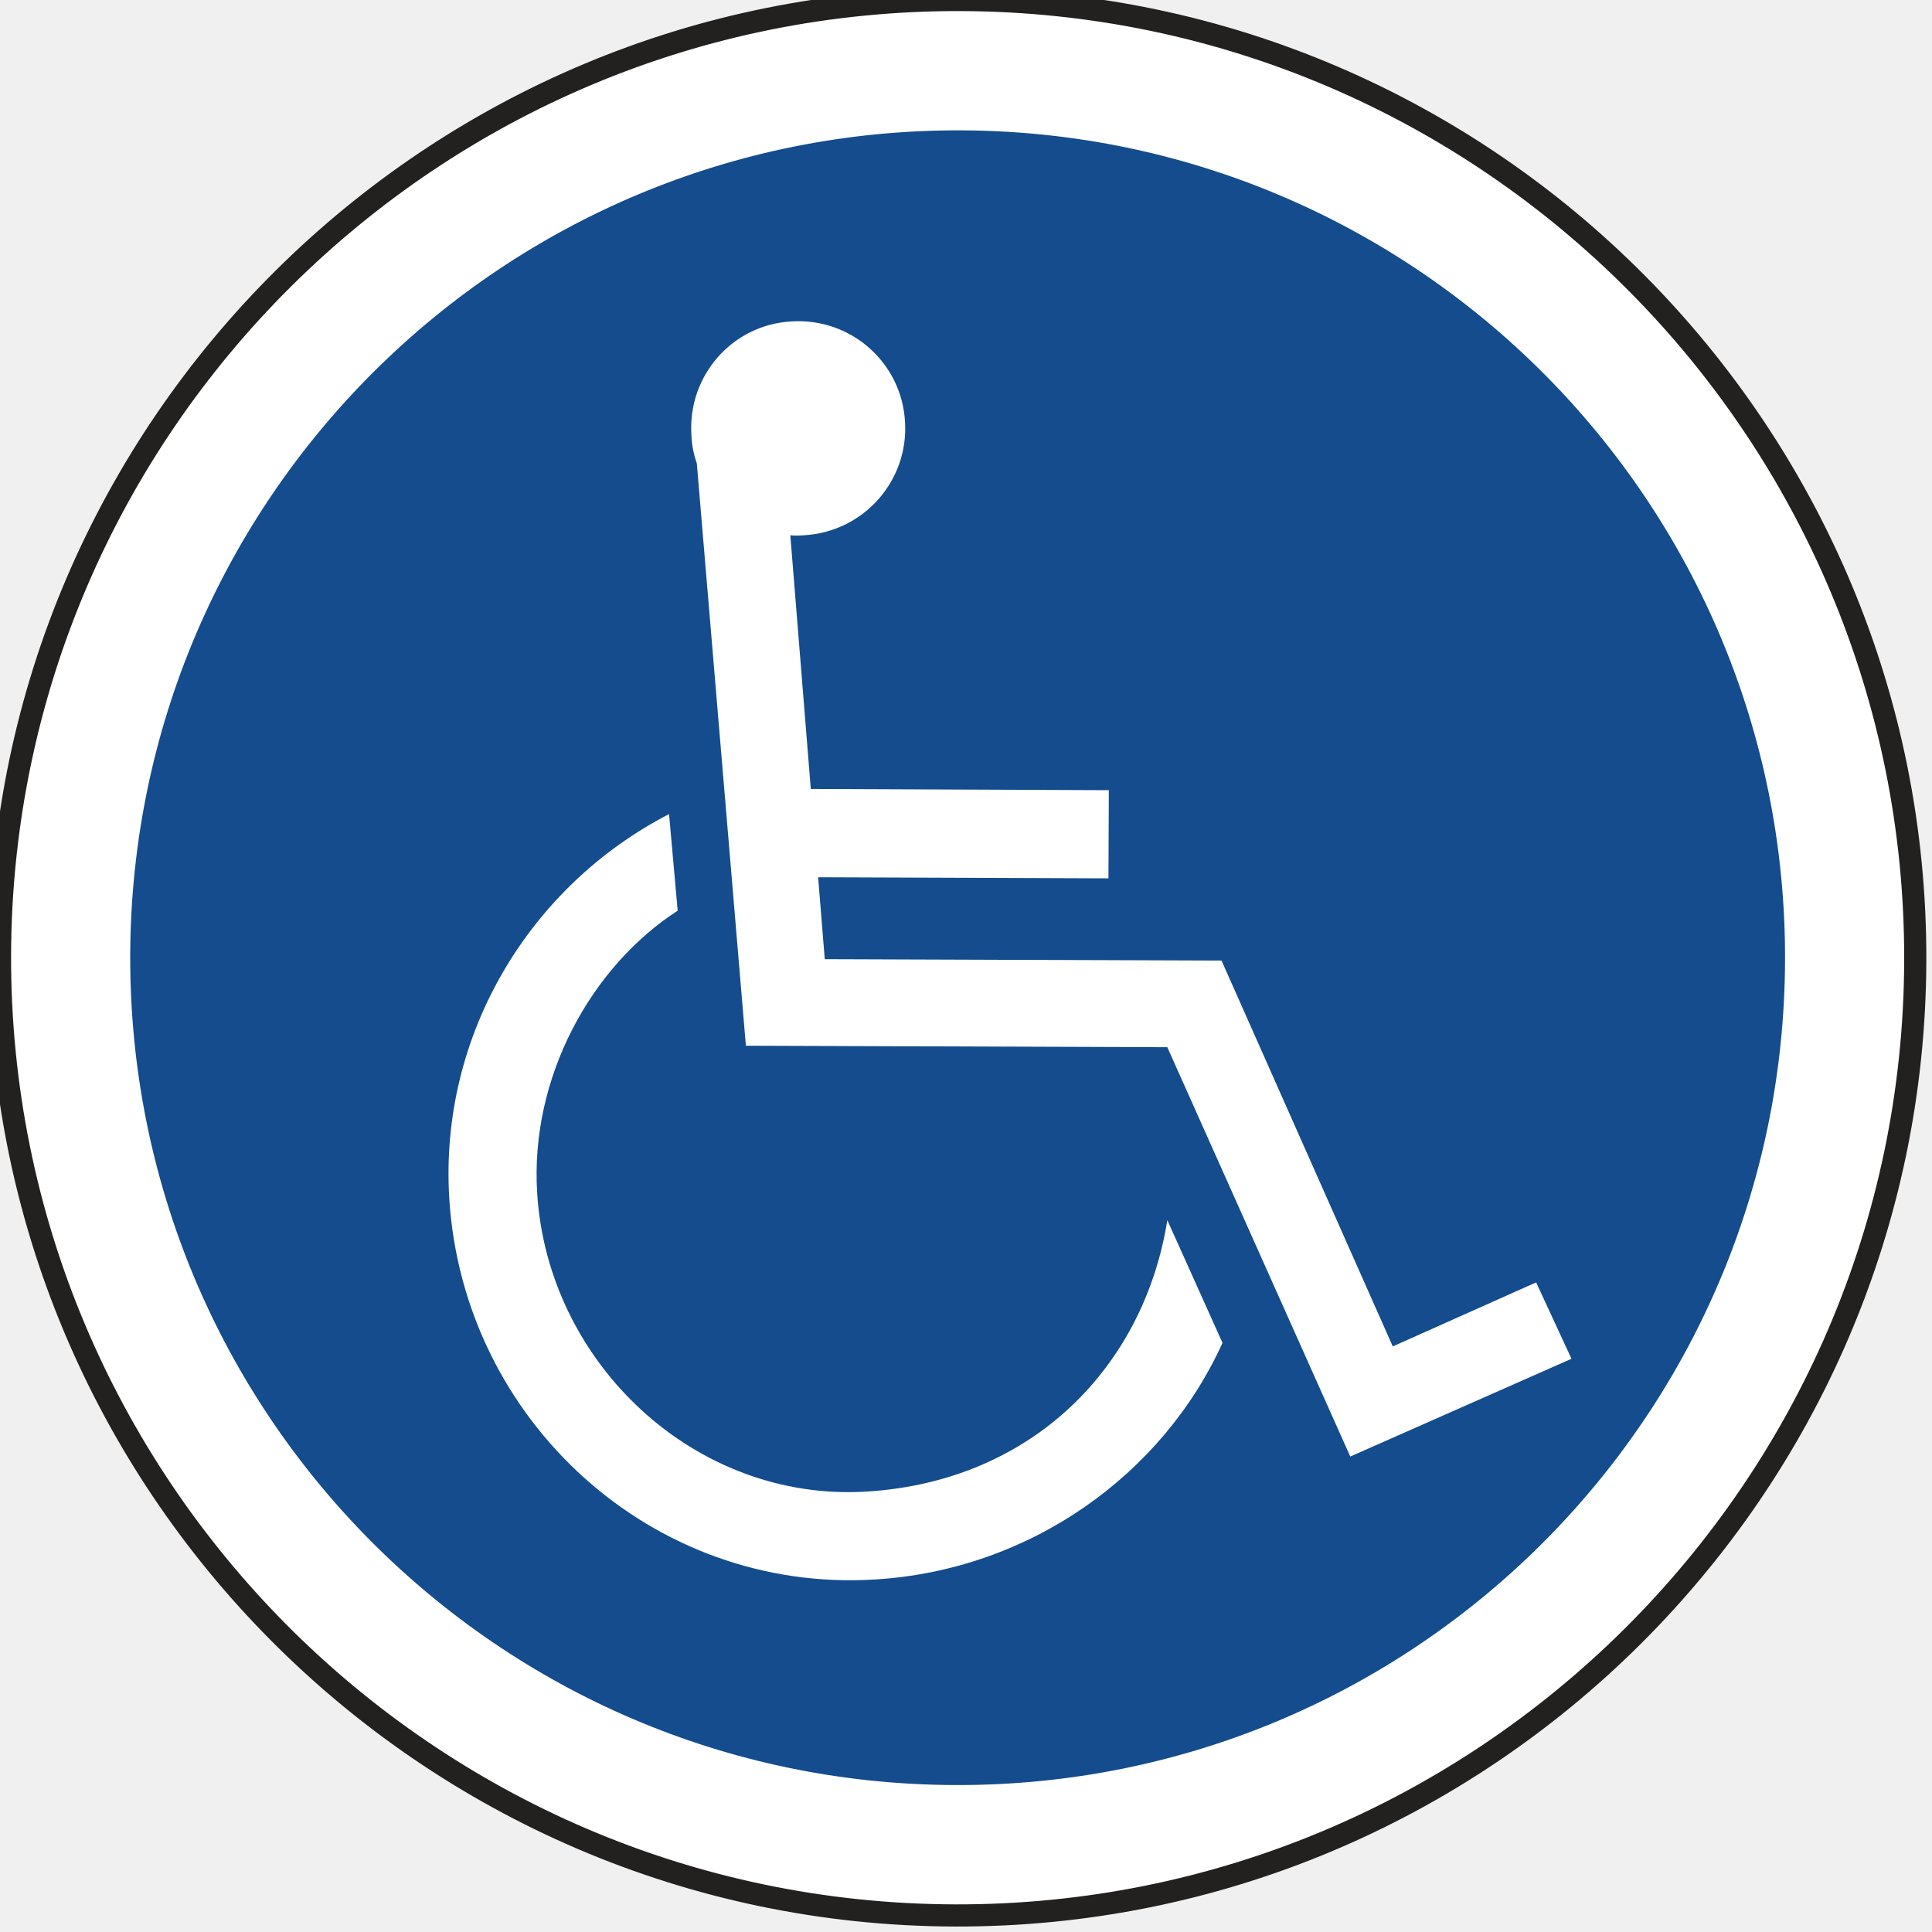
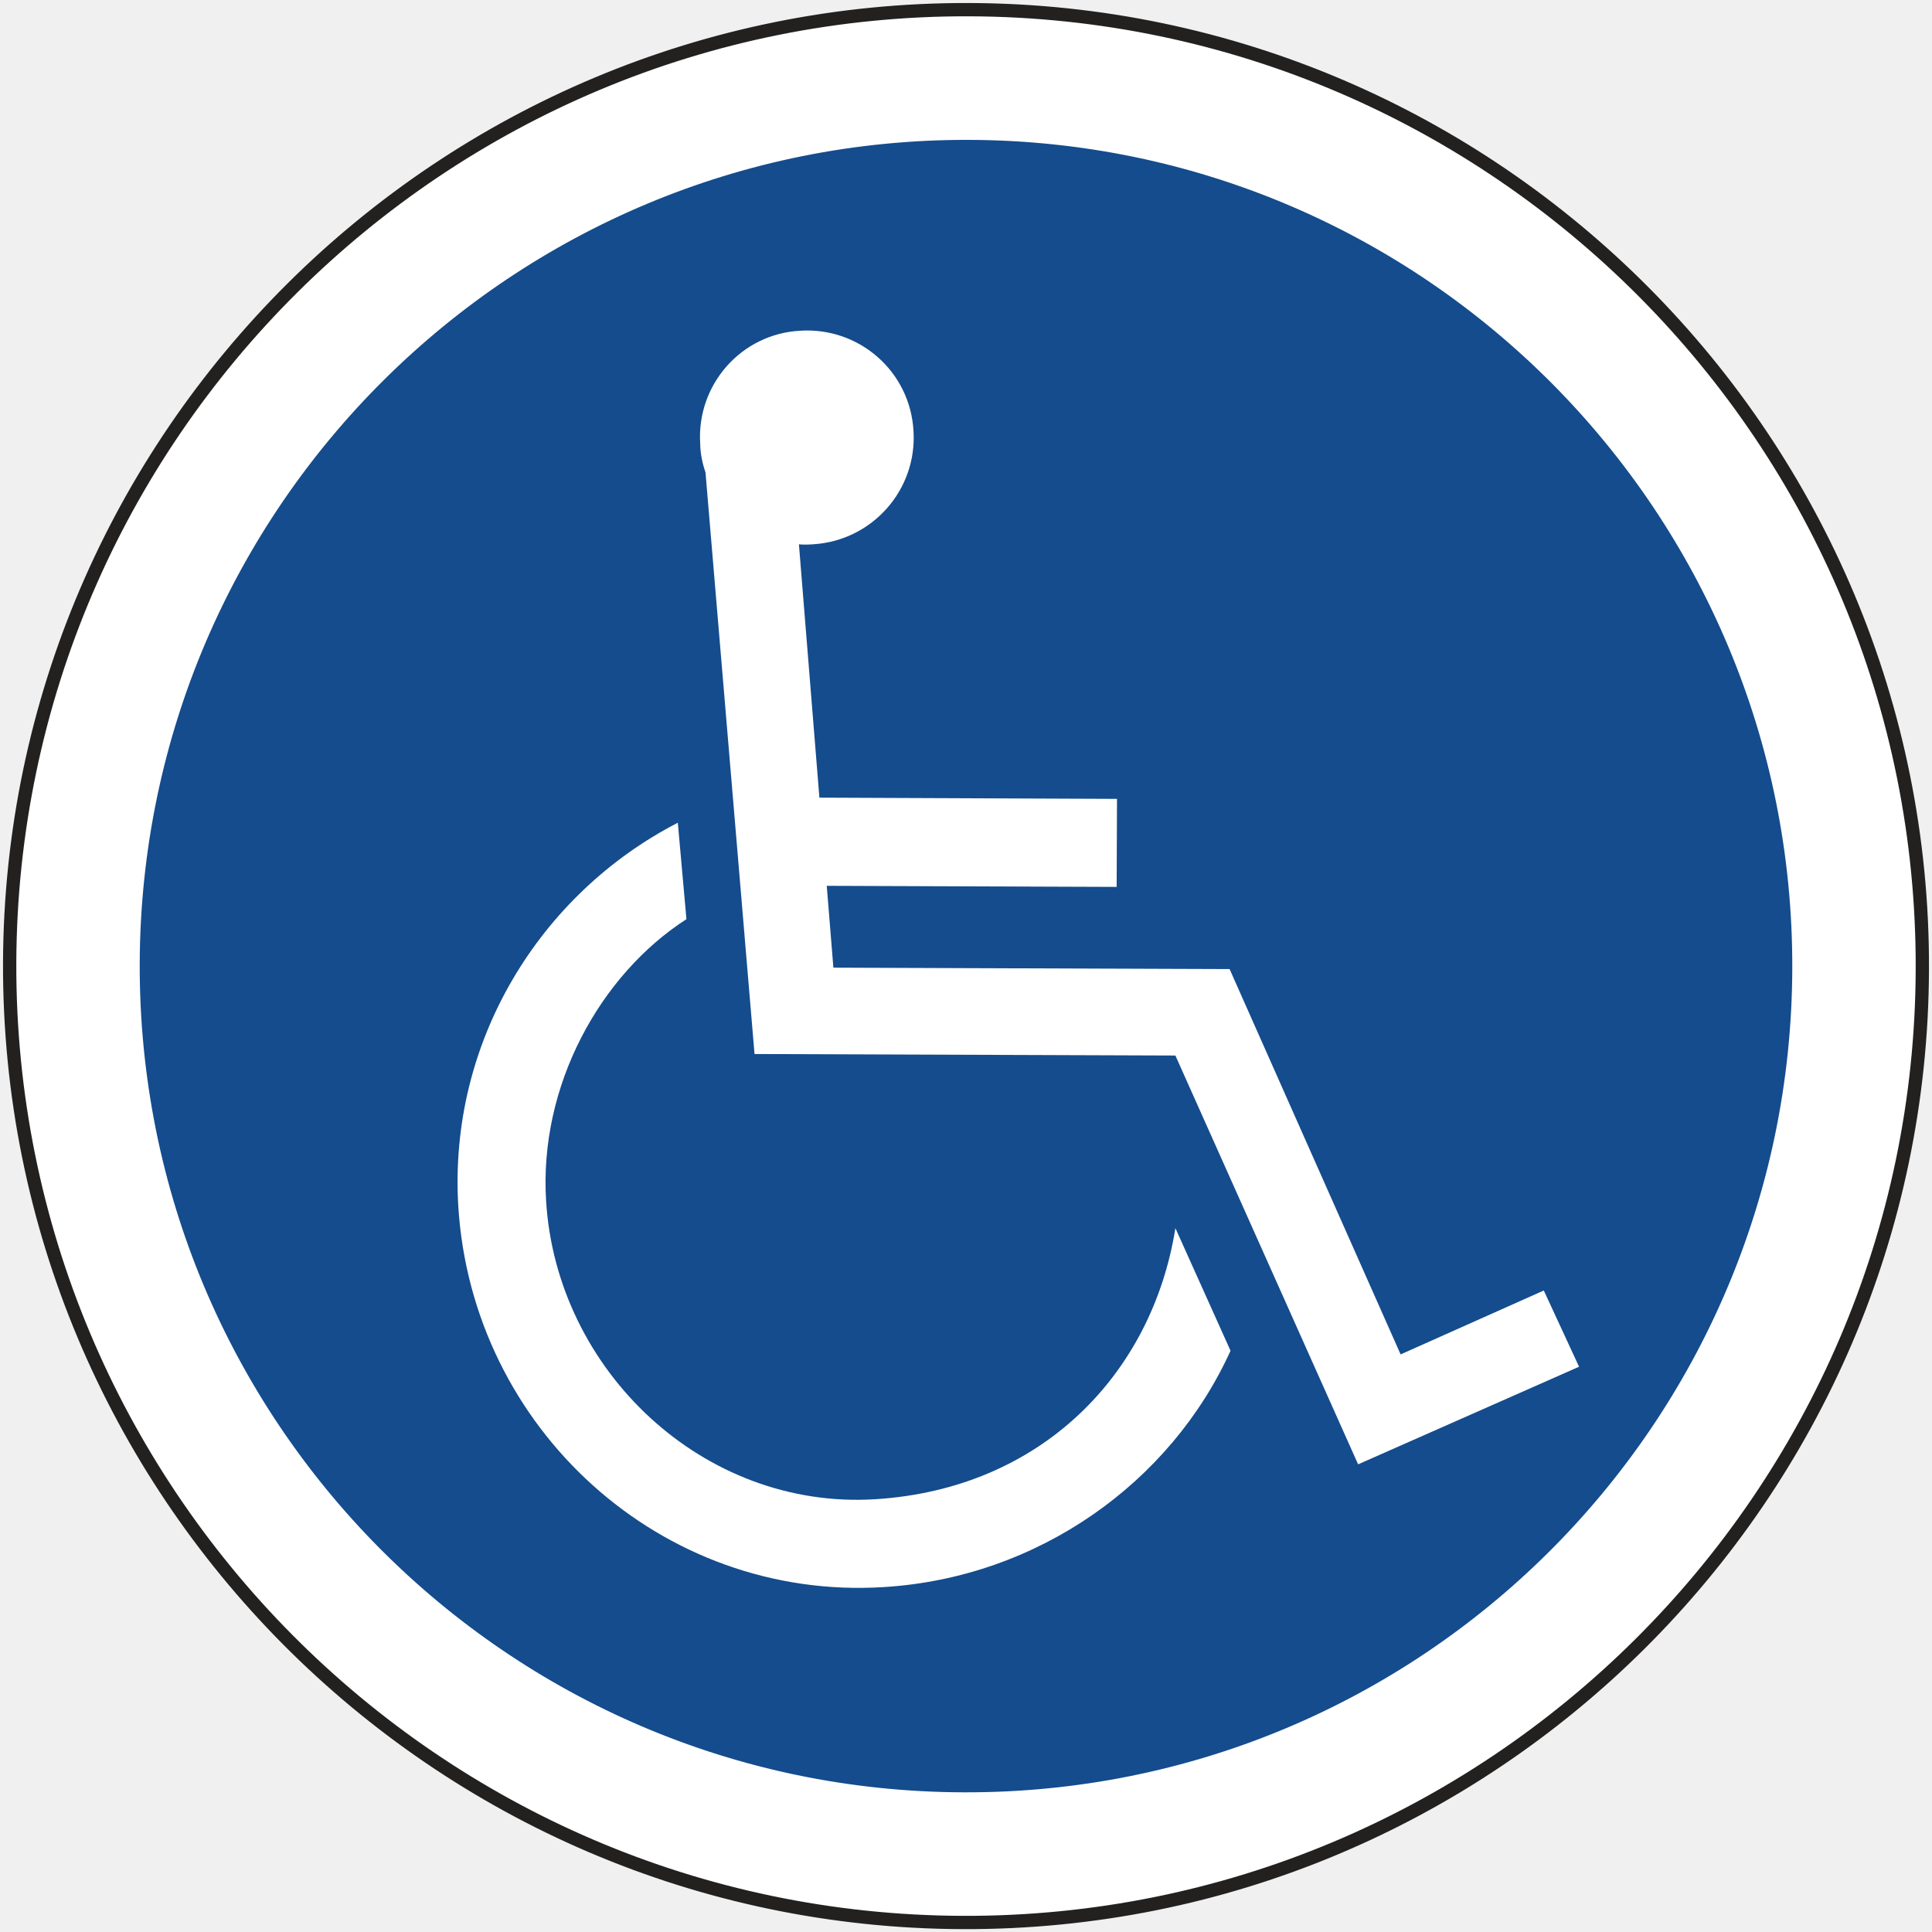
- <svg xmlns="http://www.w3.org/2000/svg" version="1.1" x="0px" y="0px" width="30px" height="30px" viewBox="0 0 30 30" enable-background="new 0 0 30 30" xml:space="preserve">
-   <g id="Layer_1" display="none">
-     <g display="inline">
-       <path fill="#FFFFFF" d="M0,14.959c0,8.243,6.711,14.953,14.957,14.953s14.955-6.709,14.955-14.953C29.912,6.709,23.203,0,14.957,0    S0,6.709,0,14.959" />
-       <path fill="none" stroke="#232020" stroke-width="0.344" d="M0,14.959c0,8.243,6.711,14.953,14.957,14.953    s14.955-6.709,14.955-14.953C29.912,6.709,23.203,0,14.957,0S0,6.709,0,14.959z" />
-       <path fill="#37251F" d="M14.956,27.881c7.138,0,12.929-5.786,12.929-12.922c0-7.139-5.791-12.927-12.929-12.927    c-7.141,0-12.931,5.788-12.931,12.927C2.025,22.094,7.815,27.881,14.956,27.881" />
-       <path fill="#FFFFFF" d="M15.742,6.207h-1.563v17.613h1.563V6.207z M9.024,18.078v5.057c0,0.379,0.304,0.685,0.685,0.685    c0.376,0,0.681-0.306,0.681-0.685c0-0.295,0-2.761,0.004-5.057h1.883l-1.964-6.673h0.335c0,0,1.046,3.544,1.176,3.99    c0.09,0.295,0.401,0.47,0.707,0.38c0.302-0.086,0.44-0.398,0.35-0.704c-0.066-0.231-0.692-2.46-1.228-4.276    c-0.201-0.67-0.919-1.35-1.641-1.35H7.692c-0.722,0-1.44,0.681-1.641,1.35c-0.54,1.816-1.195,4.045-1.262,4.276    c-0.093,0.306,0.077,0.618,0.383,0.704c0.3,0.09,0.614-0.086,0.703-0.38c0.134-0.445,1.18-3.99,1.18-3.99h0.35l-1.964,6.673h1.883    c0,2.296,0.003,4.763,0.003,5.057c0,0.379,0.306,0.685,0.685,0.685c0.376,0,0.682-0.306,0.682-0.685v-5.057H9.024z M8.861,9.069    c0.8,0,1.451-0.652,1.451-1.455c0-0.797-0.652-1.447-1.451-1.447c-0.804,0-1.451,0.65-1.451,1.447    C7.41,8.417,8.057,9.069,8.861,9.069 M22.47,9.441h-3.205c-1.026,0-1.868,0.826-1.868,1.858v4.499c0,0.35,0.275,0.639,0.629,0.639    c0.35,0,0.632-0.289,0.632-0.639V11.74h0.328v11.213c0,0.473,0.383,0.856,0.852,0.856c0.472,0,0.852-0.383,0.852-0.856v-6.491    h0.35v6.491c0,0.473,0.383,0.856,0.852,0.856s0.856-0.383,0.856-0.856V11.74h0.326v4.057c0,0.35,0.282,0.639,0.634,0.639    c0.353,0,0.628-0.289,0.628-0.639v-4.499C24.338,10.267,23.497,9.441,22.47,9.441 M20.87,9.069c0.8,0,1.448-0.652,1.448-1.455    c0-0.797-0.649-1.447-1.448-1.447c-0.804,0-1.451,0.65-1.451,1.447C19.419,8.417,20.066,9.069,20.87,9.069" />
-     </g>
-   </g>
-   <g id="Layer_2" display="none">
-     <g display="inline">
-       <path fill="none" stroke="#232020" stroke-width="0.344" d="M0,14.815c0,8.164,6.644,14.808,14.811,14.808    c8.172,0,14.812-6.644,14.812-14.808C29.623,6.644,22.983,0,14.811,0C6.644,0,0,6.644,0,14.815z" />
-       <path fill="#37251F" d="M14.811,27.611c7.073,0,12.807-5.731,12.807-12.796c0-7.073-5.733-12.804-12.807-12.804    c-7.069,0-12.8,5.731-12.8,12.804C2.012,21.88,7.742,27.611,14.811,27.611" />
-       <path fill="#FFFFFF" d="M14.1,18.99l-2.111-2.112l-1.663,1.663c-0.247,0.247-0.512,0.807-0.512,1.066    c0,0.271,0.096,0.736,0.362,1.001c0.297,0.299,2.451,2.447,2.75,2.745c0.349,0.351,0.914,0.351,1.263,0    c0.351-0.345,0.351-0.91,0-1.26c-0.264-0.268-1.595-1.596-1.595-1.596L14.1,18.99z M15.526,18.99l1.507,1.507l-1.6,1.596    c-0.349,0.351-0.349,0.915,0,1.26c0.351,0.351,0.919,0.351,1.264,0c0.299-0.299,2.455-2.447,2.75-2.745    c0.27-0.266,0.366-0.73,0.366-1.001c0-0.259-0.27-0.819-0.516-1.066c-0.242-0.247-1.658-1.663-1.658-1.663L15.526,18.99z     M17.587,15.872v-1.96c0,0,1.954,1.949,2.207,2.204c0.342,0.342,0.903,0.342,1.245,0c0.347-0.342,0.347-0.904,0-1.247    c-0.279-0.36-3.417-3.461-3.567-3.611c-0.223-0.229-0.593-0.351-0.954-0.351h-3.413c-0.359,0-0.727,0.122-0.951,0.351    c-0.148,0.151-3.288,3.251-3.572,3.611c-0.344,0.342-0.344,0.904,0,1.247c0.345,0.342,0.901,0.342,1.249,0    c0.253-0.255,2.203-2.204,2.203-2.204v1.96H17.587z M14.811,10.377c1.415,0,2.562-1.149,2.562-2.569    c0-1.411-1.147-2.558-2.562-2.558c-1.411,0-2.562,1.147-2.562,2.558C12.249,9.228,13.4,10.377,14.811,10.377" />
-     </g>
-   </g>
-   <g id="Layer_3" display="none">
-     <g display="inline">
-       <path fill="#FFFFFF" d="M0,14.871c0,8.193,6.669,14.858,14.862,14.858c8.197,0,14.87-6.661,14.87-14.858    c0-8.193-6.669-14.866-14.863-14.871C6.673,0,0.003,6.673,0,14.871" />
-       <path fill="none" stroke="#232020" stroke-width="0.344" d="M0,14.871c0,8.193,6.669,14.858,14.862,14.858    c8.197,0,14.87-6.661,14.87-14.858c0-8.193-6.669-14.866-14.863-14.871C6.673,0,0.003,6.673,0,14.871z" />
-       <path fill="#372620" d="M14.862,27.715c7.097,0.006,12.848-5.754,12.85-12.844c0-7.093-5.745-12.85-12.842-12.85    c-7.098,0-12.852,5.75-12.852,12.842C2.018,21.961,7.768,27.715,14.862,27.715" />
-       <path fill="#FFFFFF" d="M6.521,10.354l2.533,0.005l2.144,8.609h-2.1l-0.31-1.639H6.724l-0.302,1.639H4.326L6.521,10.354z     M7.75,11.925H7.728l-0.712,3.833h1.468L7.75,11.925" />
-       <polygon fill="#FFFFFF" points="12.142,11.998 10.33,11.998 10.334,10.355 15.979,10.355 15.979,11.998 14.168,11.998     14.168,18.969 12.138,18.969   " />
-       <polygon fill="#FFFFFF" points="16.737,10.354 19.704,10.354 20.763,16.015 20.789,16.015 21.814,10.354 24.746,10.36     24.746,18.974 22.859,18.974 22.859,12.26 22.837,12.26 21.523,18.969 19.955,18.969 18.568,12.26 18.545,12.26 18.542,18.974     16.737,18.974   " />
-     </g>
-   </g>
-   <g id="Layer_4" display="none">
-     <g display="inline">
-       <path fill="#FFFFFF" d="M0,14.983c0,8.255,6.72,14.975,14.979,14.975c8.262,0,14.981-6.719,14.981-14.975    C29.96,6.72,23.241,0,14.979,0C6.72,0,0,6.72,0,14.983" />
-       <path fill="none" stroke="#1B1A19" stroke-width="0.344" d="M0,14.983c0,8.255,6.72,14.975,14.979,14.975    c8.262,0,14.981-6.719,14.981-14.975C29.96,6.72,23.241,0,14.979,0C6.72,0,0,6.72,0,14.983" />
-       <path fill="none" stroke="#030303" stroke-width="0.153" d="M0,14.983c0,8.255,6.72,14.975,14.979,14.975    c8.262,0,14.981-6.719,14.981-14.975C29.96,6.72,23.241,0,14.979,0C6.72,0,0,6.72,0,14.983z" />
-       <path fill="#372620" d="M14.978,27.93c7.155,0,12.952-5.799,12.952-12.948c0-7.151-5.796-12.946-12.952-12.946    c-7.149,0-12.944,5.795-12.944,12.946C2.035,22.131,7.83,27.93,14.978,27.93" />
-       <path fill="#FFFFFF" d="M14.207,11.813c0,0.635-0.585,1.32-1.338,1.32v10.77c0,1.525-2.082,1.525-2.082,0v-10.77    c-0.727,0-1.369-0.565-1.369-1.41V5.796c0-0.515,0.749-0.539,0.749,0.019v4.382h0.619V5.776c0-0.477,0.715-0.502,0.715,0.021    v4.401h0.648V5.784c0-0.495,0.694-0.518,0.694,0.017v4.397h0.633V5.784c0-0.495,0.73-0.51,0.73,0.017V11.813z" />
-       <path fill="#FFFFFF" d="M19.763,7.173v16.723c0,1.493-2.091,1.47-2.091,0V17.26h-1.111V7.173    C16.562,4.831,19.763,4.831,19.763,7.173" />
-     </g>
-   </g>
-   <g id="Layer_5" display="none">
-     <g display="inline">
-       <path fill="#FFFFFF" d="M0,14.86c0,8.189,6.667,14.853,14.857,14.853c8.193,0,14.86-6.664,14.86-14.853    C29.716,6.671,23.05,0,14.857,0C6.667,0,0,6.671,0,14.86" />
-       <path fill="none" stroke="#232020" stroke-width="0.344" d="M0,14.86c0,8.189,6.667,14.853,14.857,14.853    c8.193,0,14.86-6.664,14.86-14.853C29.716,6.671,23.05,0,14.857,0C6.667,0,0,6.671,0,14.86" />
-       <path fill="none" stroke="#010101" stroke-width="0.153" d="M0,14.86c0,8.189,6.667,14.853,14.857,14.853    c8.193,0,14.86-6.664,14.86-14.853C29.716,6.671,23.05,0,14.857,0C6.667,0,0,6.671,0,14.86z" />
-       <path fill="#0F76BC" d="M14.857,27.698c7.091,0,12.839-5.755,12.839-12.839c0-7.091-5.748-12.842-12.839-12.842    c-7.093,0-12.842,5.75-12.842,12.842C2.015,21.943,7.764,27.698,14.857,27.698" />
-       <path fill="#FFFFFF" d="M17.577,22.894h1.194v0.473h-8.006v-0.473h1.194V12.07h-1.194v-0.474h6.812V22.894z M14.768,5.625    c1.389,0,2.534,1.137,2.534,2.528c0,1.393-1.146,2.539-2.534,2.539c-1.389,0-2.532-1.146-2.532-2.539    C12.236,6.762,13.379,5.625,14.768,5.625" />
-     </g>
-   </g>
-   <g id="Layer_6" display="none">
-     <g display="inline">
-       <path fill="#FFFFFF" d="M0,14.983c0,8.254,6.72,14.975,14.979,14.975s14.977-6.72,14.977-14.975C29.956,6.719,23.237,0,14.979,0    S0,6.719,0,14.983" />
-       <path fill="none" stroke="#232020" stroke-width="0.344" d="M0,14.983c0,8.254,6.72,14.975,14.979,14.975    s14.977-6.72,14.977-14.975C29.956,6.719,23.237,0,14.979,0S0,6.719,0,14.983z" />
-       <path fill="#372620" d="M14.979,27.922c7.148,0,12.946-5.795,12.946-12.939c0-7.153-5.798-12.948-12.946-12.948    C7.83,2.035,2.031,7.83,2.031,14.983C2.031,22.127,7.83,27.922,14.979,27.922" />
-       <path fill="#FFFFFF" d="M23.982,9.877H20.89c-0.754,0-1.137,0.295-1.887,0.748l-6.88,3.829v-1.75c0-0.655-0.533-1.191-1.189-1.191    c-0.657,0-1.186,0.536-1.186,1.191v3.071l-0.547,0.306c-0.306,0.17-0.37,0.216-0.571,0.216c-0.245,0-1.125,0.004-1.658,0.004    c-1.468,0-2.657,1.189-2.657,2.661c0,1.464,1.193,2.656,2.657,2.656h3.094c0.756,0,1.294-0.41,1.89-0.752    c0.831-0.485,9.343-5.206,9.638-5.374c0.201-0.116,0.479-0.302,0.73-0.302h1.658c1.468,0,2.657-1.189,2.657-2.657    S25.448,9.877,23.982,9.877 M23.982,13.89h-1.658c-0.567,0-1.021,0.265-1.29,0.421l-0.078,0.048l-1.488,0.831l-8.168,4.55    l-0.28,0.169c-0.429,0.258-0.686,0.402-0.955,0.402H6.973c-0.748,0-1.356-0.603-1.356-1.348c0-0.751,0.608-1.358,1.356-1.358    l1.656-0.007c0.528,0,0.83-0.168,1.129-0.339c0,0,0.082-0.044,0.078-0.044c0,0,9.801-5.453,9.839-5.479l0.258-0.152    c0.567-0.355,0.677-0.41,0.959-0.41h3.092c0.749,0,1.358,0.615,1.358,1.36C25.34,13.284,24.732,13.89,23.982,13.89" />
-       <path fill="#FFFFFF" d="M10.935,11.29c0.655,0,1.189-0.533,1.189-1.193c0-0.661-0.533-1.189-1.189-1.189    c-0.655,0-1.189,0.528-1.189,1.189C9.746,10.756,10.279,11.29,10.935,11.29" />
-       <path fill="#FFFFFF" d="M13.782,12.34l-0.763-0.853c-0.132-0.145-0.359-0.157-0.507-0.03c-0.15,0.134-0.159,0.359-0.03,0.503    l0.655,0.743l0.447,0.503l0.641-0.357l4.86-2.699V9.401C16.439,10.865,15.057,11.632,13.782,12.34" />
-     </g>
-   </g>
-   <g id="Layer_7" display="none">
-     <g display="inline">
-       <path fill="#FFFFFF" d="M0,14.898c0,8.209,6.682,14.894,14.894,14.894c8.218,0,14.897-6.684,14.897-14.894    C29.79,6.683,23.111,0,14.894,0C6.682,0,0,6.683,0,14.898" />
-       <path fill="none" stroke="#232020" stroke-width="0.344" d="M0,14.898c0,8.209,6.682,14.894,14.894,14.894    c8.218,0,14.897-6.684,14.897-14.894C29.79,6.683,23.111,0,14.894,0C6.682,0,0,6.683,0,14.898z" />
-       <path fill="#372620" d="M14.894,27.768c7.113,0,12.875-5.763,12.875-12.87c0-7.11-5.763-12.876-12.875-12.876    C7.786,2.022,2.02,7.788,2.02,14.898C2.02,22.005,7.786,27.768,14.894,27.768" />
-       <path fill="#FFFFFF" d="M21.21,14.269c0.163-0.164,0.318-0.22,0.566-0.22h1.65c1.46,0,2.638-1.185,2.638-2.645    c0-1.456-1.182-2.642-2.642-2.642h-3.076c-0.749,0-1.456,0.333-1.872,0.747c-0.474,0.47-3.039,3.04-3.039,3.04v-0.867    c0-0.76-0.619-1.38-1.378-1.38c-0.76,0-1.375,0.62-1.375,1.38v3.569c0,0-2.443,2.452-2.58,2.59c-0.163,0.163-0.318,0.22-0.57,0.22    H7.887c-1.462,0-2.642,1.179-2.642,2.642c0,1.458,1.185,2.642,2.642,2.642h3.075c0.749,0,1.46-0.332,1.876-0.744    C13.308,22.128,21.068,14.408,21.21,14.269 M11.8,21.734c-0.165,0.165-0.544,0.291-0.796,0.291H7.887    c-0.73,0-1.324-0.59-1.324-1.321c0-0.732,0.59-1.325,1.324-1.325h1.801c0.519,0,1.064-0.282,1.364-0.58    c0.47-0.471,8.324-8.288,8.462-8.426c0.163-0.161,0.54-0.291,0.794-0.291h3.116c0.733,0,1.327,0.591,1.327,1.321    c0,0.734-0.59,1.327-1.323,1.327h-1.802c-0.519,0-1.068,0.28-1.364,0.58C19.79,13.783,11.937,21.601,11.8,21.734 M14.058,10.035    c0.759,0,1.378-0.614,1.378-1.38c0-0.754-0.619-1.374-1.378-1.374c-0.76,0-1.379,0.62-1.379,1.374    C12.678,9.421,13.297,10.035,14.058,10.035" />
-     </g>
-   </g>
-   <g id="Layer_8" display="none">
-     <g display="inline">
-       <path fill="#FFFFFF" d="M0,14.941c0,8.232,6.7,14.935,14.935,14.935c8.236,0,14.938-6.703,14.938-14.935    C29.873,6.704,23.172,0,14.935,0C6.7,0,0,6.704,0,14.941" />
-       <path fill="none" stroke="#232020" stroke-width="0.344" d="M0,14.941c0,8.232,6.7,14.935,14.935,14.935    c8.236,0,14.938-6.703,14.938-14.935C29.873,6.704,23.172,0,14.935,0C6.7,0,0,6.704,0,14.941z" />
-       <path fill="#372620" d="M14.936,27.848c7.133,0,12.911-5.779,12.911-12.907S22.068,2.029,14.936,2.029    c-7.128,0-12.911,5.783-12.911,12.911S7.807,27.848,14.936,27.848" />
-       <path fill="#FFFFFF" d="M19.106,24.035c1.067,0,1.933-0.866,1.933-1.933v-8.336c0-1.067-0.866-1.935-1.933-1.935H10.77    c-1.071,0-1.941,0.869-1.941,1.935v8.336c0,1.067,0.87,1.933,1.941,1.933H19.106z M10.513,13.513h8.844v8.841h-8.844V13.513z     M14.992,19.582v1.984c0,0.146,0.115,0.261,0.253,0.261c0.141,0,0.256-0.115,0.256-0.261v-1.984h0.724l-0.307-1.029h0.17    c0.127,0,0.235-0.126,0.193-0.253c-0.123-0.409-0.442-1.502-0.539-1.795c-0.048-0.156-0.2-0.287-0.372-0.287h-0.881    c-0.17,0-0.323,0.131-0.374,0.287c-0.093,0.293-0.416,1.386-0.536,1.795c-0.036,0.127,0.064,0.253,0.193,0.253h0.167l-0.304,1.029    h0.724v1.984c0,0.146,0.112,0.261,0.253,0.261c0.145,0,0.257-0.115,0.257-0.261v-1.984H14.992z M16.806,18.828h0.174v2.72    c0,0.187,0.148,0.338,0.338,0.338c0.185,0,0.341-0.152,0.341-0.338v-2.72h0.123v2.72c0,0.187,0.149,0.338,0.338,0.338    c0.189,0,0.341-0.152,0.341-0.338v-2.72h0.174c0.173,0,0.309-0.141,0.309-0.312v-1.999c0-0.171-0.137-0.309-0.309-0.309h-1.83    c-0.175,0-0.312,0.138-0.312,0.309v1.999C16.494,18.687,16.631,18.828,16.806,18.828 M17.719,16.007    c0.294,0,0.536-0.233,0.536-0.535c0-0.29-0.242-0.536-0.536-0.536c-0.297,0-0.539,0.246-0.539,0.536    C17.181,15.773,17.422,16.007,17.719,16.007 M13.029,18.828c0.171,0,0.312-0.141,0.312-0.312v-1.999    c0-0.171-0.141-0.309-0.312-0.309h-1.832c-0.171,0-0.312,0.138-0.312,0.309v1.999c0,0.171,0.141,0.312,0.312,0.312h0.175v2.72    c0,0.187,0.152,0.338,0.341,0.338c0.186,0,0.338-0.152,0.338-0.338v-2.72h0.123v2.72c0,0.187,0.152,0.338,0.338,0.338    c0.188,0,0.341-0.152,0.341-0.338v-2.72H13.029z M12.112,16.007c0.293,0,0.535-0.233,0.535-0.535c0-0.29-0.242-0.536-0.535-0.536    c-0.294,0-0.536,0.246-0.536,0.536C11.576,15.773,11.818,16.007,12.112,16.007 M14.913,16.007c0.301,0,0.539-0.233,0.539-0.535    c0-0.29-0.238-0.536-0.539-0.536c-0.293,0-0.535,0.246-0.535,0.536C14.379,15.773,14.621,16.007,14.913,16.007 M18.047,4.274    c-0.461,0-0.833,0.372-0.833,0.829c0,0.242,0.004,3.483,0.004,3.483c-0.29-0.354-0.703-0.858-0.843-1.033    c-0.257-0.312-0.718-0.365-1.033-0.099c-0.309,0.251-0.358,0.71-0.101,1.025c0.137,0.163,2.197,2.657,2.197,2.657    c0.152,0.156,0.368,0.257,0.609,0.257c0.238,0,0.453-0.101,0.605-0.257c0,0,2.06-2.494,2.197-2.657    c0.257-0.315,0.209-0.774-0.104-1.025c-0.312-0.265-0.772-0.213-1.029,0.099c-0.145,0.175-0.554,0.68-0.844,1.033    c0,0,0.004-3.241,0.004-3.483C18.876,4.645,18.504,4.274,18.047,4.274 M11.822,11.391c0.46,0,0.832-0.372,0.832-0.829    c0-0.24-0.007-3.483-0.007-3.483c0.29,0.358,0.699,0.859,0.847,1.042c0.254,0.312,0.714,0.356,1.026,0.104    c0.316-0.256,0.361-0.717,0.104-1.029c-0.134-0.171-2.197-2.657-2.197-2.657c-0.152-0.164-0.367-0.265-0.605-0.265    c-0.242,0-0.457,0.101-0.609,0.265c0,0-2.06,2.485-2.197,2.657C8.763,7.508,8.807,7.969,9.12,8.225    c0.312,0.253,0.774,0.209,1.029-0.104c0.145-0.182,0.558-0.684,0.844-1.042c0,0-0.004,3.242-0.004,3.483    C10.989,11.02,11.362,11.391,11.822,11.391" />
-     </g>
-   </g>
-   <g id="Layer_9" display="none">
-     <g display="inline">
-       <path fill="#FFFFFF" d="M0,14.937c0,8.235,6.703,14.938,14.937,14.938c8.237,0,14.937-6.703,14.937-14.938    C29.874,6.703,23.173,0,14.937,0C6.703,0,0,6.703,0,14.937" />
-       <path fill="none" stroke="#232020" stroke-width="0.344" d="M0,14.937c0,8.235,6.703,14.938,14.937,14.938    c8.237,0,14.937-6.703,14.937-14.938C29.874,6.703,23.173,0,14.937,0C6.703,0,0,6.703,0,14.937z" />
-       <path fill="#059B50" d="M14.937,27.846c7.133,0,12.91-5.779,12.91-12.909c0-7.126-5.777-12.907-12.91-12.907    c-7.129,0-12.912,5.782-12.912,12.907C2.026,22.067,7.808,27.846,14.937,27.846" />
-       <path fill="#FFFFFF" d="M13.395,9.535l0.022,8.833l-1.981-2.426l-0.586-0.725c-0.213-0.254-0.51-0.41-0.837-0.448    c-0.332-0.03-0.655,0.07-0.912,0.279c-0.524,0.435-0.601,1.214-0.17,1.746l4.899,5.894c0.262,0.276,0.645,0.442,1.047,0.442    c0.409-0.006,0.787-0.171,1.071-0.463c0-0.008,4.857-5.9,4.857-5.9c0.182-0.221,0.279-0.499,0.279-0.779    c0-0.046,0-0.087-0.008-0.129c-0.032-0.33-0.192-0.623-0.45-0.833c-0.254-0.209-0.579-0.305-0.909-0.271    c-0.327,0.033-0.624,0.188-0.833,0.45c-0.003,0-2.564,3.148-2.564,3.148l-0.007-8.825c0-0.803-0.658-1.459-1.462-1.464    C14.049,8.07,13.395,8.727,13.395,9.535" />
-     </g>
-   </g>
-   <g id="Layer_10">
-     <g>
-       <path fill="#FFFFFF" d="M0,14.825c-0.025,8.197,6.619,14.891,14.82,14.918c8.199,0.028,14.896-6.628,14.92-14.824    C29.767,6.723,23.119,0.028,14.92,0C6.722-0.026,0.028,6.627,0,14.825" />
-       <path fill="none" stroke="#232020" stroke-width="0.344" d="M0,14.825c-0.025,8.197,6.619,14.891,14.82,14.918    c8.199,0.028,14.896-6.628,14.92-14.824C29.767,6.723,23.119,0.028,14.92,0C6.722-0.026,0.028,6.627,0,14.825z" />
-       <path fill="#144C8D" d="M14.826,27.718c7.098,0.029,12.87-5.706,12.892-12.808c0.025-7.09-5.708-12.864-12.802-12.886    C7.822,2.002,2.047,7.736,2.022,14.829C1.999,21.925,7.732,27.696,14.826,27.718" />
-       <path fill="#FFFFFF" d="M10.82,7.194l0.762,9.044l6.544,0.023l2.841,6.356l3.435-1.518l-0.549-1.186l-2.226,0.994l-2.659-5.991    l-6.161-0.022l-0.103-1.272l4.508,0.017l0.006-1.369l-4.628-0.019l-0.318-3.94c0.036,0.007,0.138,0.007,0.223,0    c0.918-0.058,1.617-0.846,1.558-1.764C14,5.627,13.21,4.933,12.292,4.991c-0.918,0.048-1.614,0.84-1.556,1.758    C10.74,6.907,10.771,7.053,10.82,7.194 M18.983,20.852l-0.857-1.906c-0.36,2.266-2.083,4.056-4.669,4.215    c-2.669,0.165-4.956-2-5.116-4.64c-0.112-1.791,0.84-3.514,2.182-4.38l-0.134-1.5c-2.144,1.106-3.569,3.405-3.413,5.966    c0.214,3.452,3.154,6.134,6.611,5.919C15.99,24.381,18.053,22.903,18.983,20.852" />
-     </g>
+ <svg xmlns="http://www.w3.org/2000/svg" version="1.1" id="Layer_1" x="0px" y="0px" width="50px" height="50px" viewBox="0 0 50 50" style="enable-background:new 0 0 50 50;" xml:space="preserve">
+   <g>
+     <path style="fill:#FFFFFF;" d="M0.25,24.924c-0.041,13.643,11.018,24.784,24.667,24.83C38.565,49.8,49.711,38.723,49.75,25.08   C49.796,11.44,38.73,0.296,25.083,0.25C11.438,0.207,0.296,11.279,0.25,24.924" />
+     <path style="fill:none;stroke:#232020;stroke-width:0.344;" d="M0.25,24.924c-0.041,13.643,11.018,24.784,24.667,24.83   C38.565,49.8,49.711,38.723,49.75,25.08C49.796,11.44,38.73,0.296,25.083,0.25C11.438,0.207,0.296,11.279,0.25,24.924z" />
+     <path style="fill:#144C8D;" d="M24.927,46.385c11.814,0.048,21.421-9.497,21.457-21.317c0.041-11.8-9.501-21.412-21.308-21.448   C13.269,3.583,3.657,13.125,3.616,24.932C3.577,36.742,13.12,46.348,24.927,46.385" />
+     <path style="fill:#FFFFFF;" d="M18.258,12.224l1.269,15.054l10.892,0.039l4.729,10.58l5.718-2.526l-0.913-1.973l-3.705,1.654   l-4.426-9.972l-10.254-0.037l-0.172-2.118l7.503,0.028l0.009-2.278l-7.702-0.032l-0.53-6.557c0.06,0.011,0.229,0.011,0.372,0   c1.528-0.096,2.691-1.409,2.593-2.937c-0.087-1.533-1.402-2.687-2.93-2.59c-1.528,0.08-2.687,1.397-2.59,2.925   C18.125,11.747,18.178,11.99,18.258,12.224 M31.846,34.957l-1.427-3.173c-0.599,3.772-3.467,6.75-7.771,7.016   c-4.442,0.275-8.248-3.329-8.515-7.723c-0.186-2.98,1.397-5.849,3.632-7.289l-0.223-2.496c-3.568,1.84-5.94,5.667-5.681,9.93   c0.356,5.745,5.25,10.21,11.004,9.852C26.865,40.831,30.297,38.371,31.846,34.957" />
  </g>
</svg>
